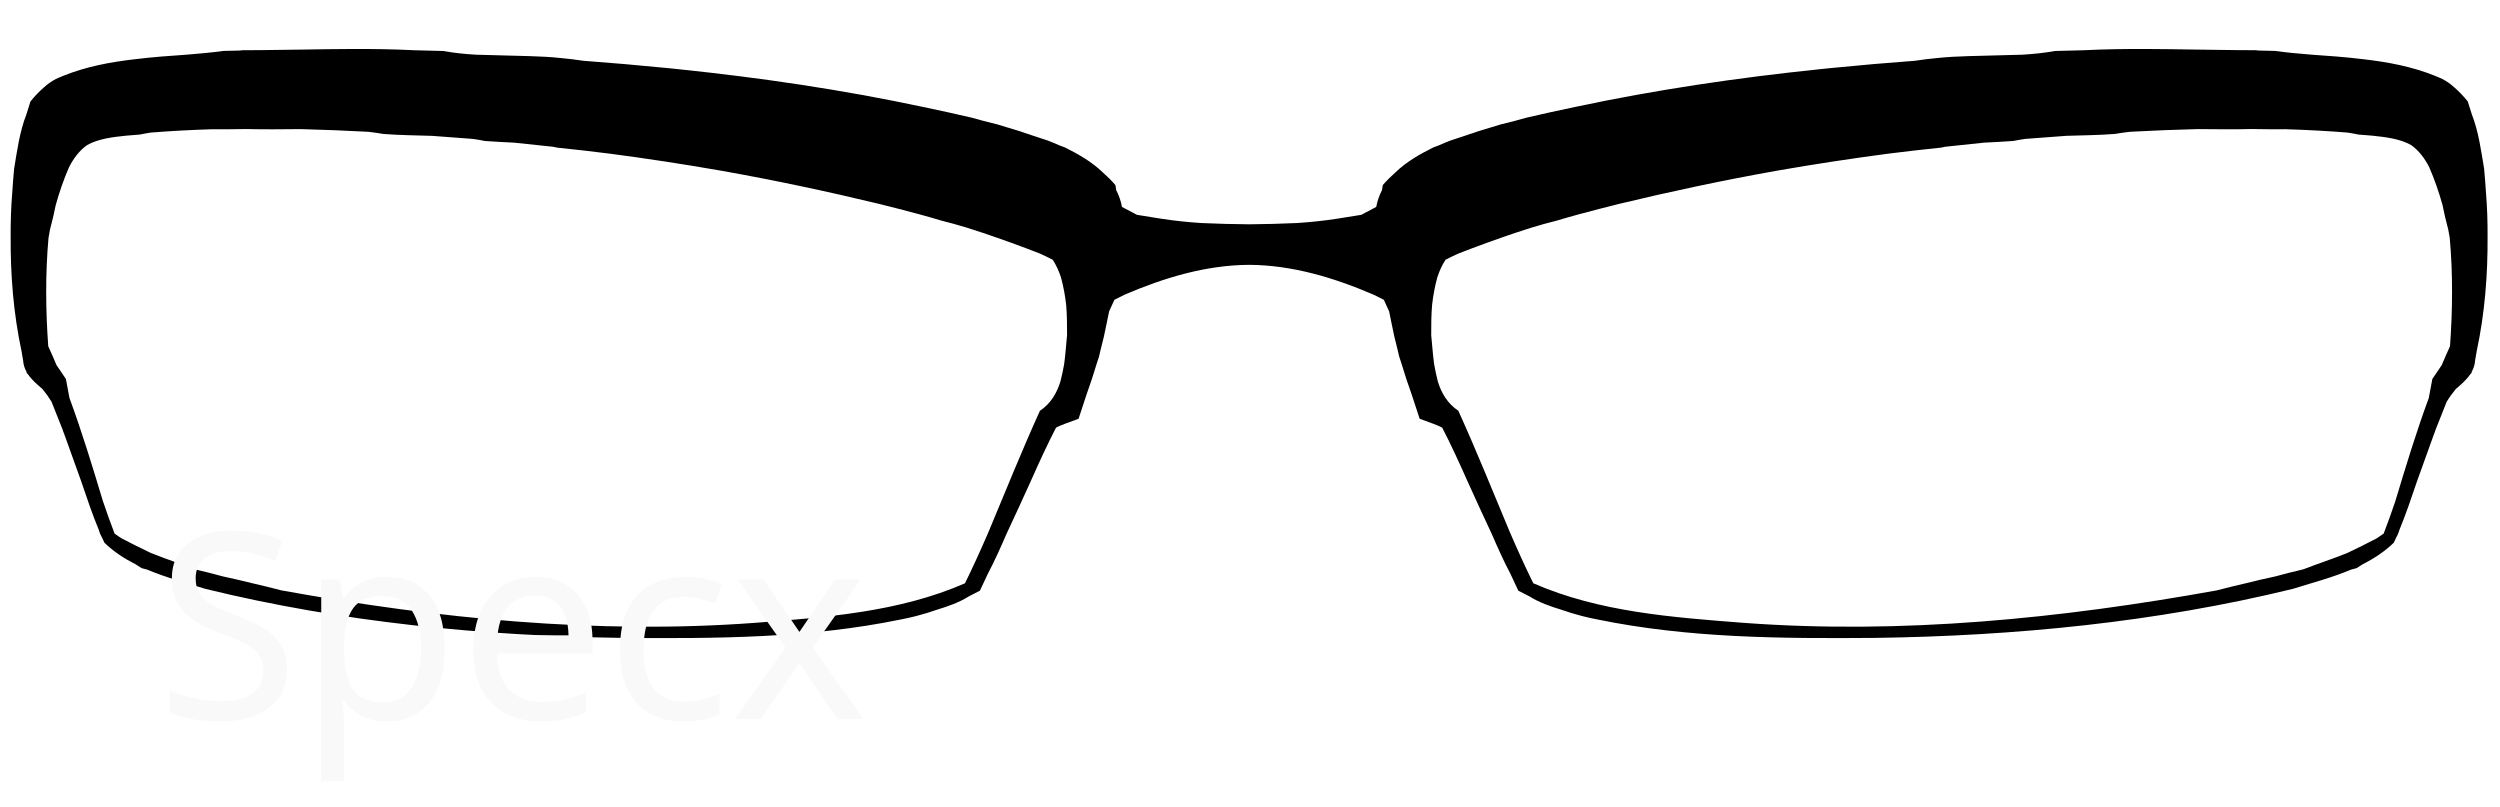
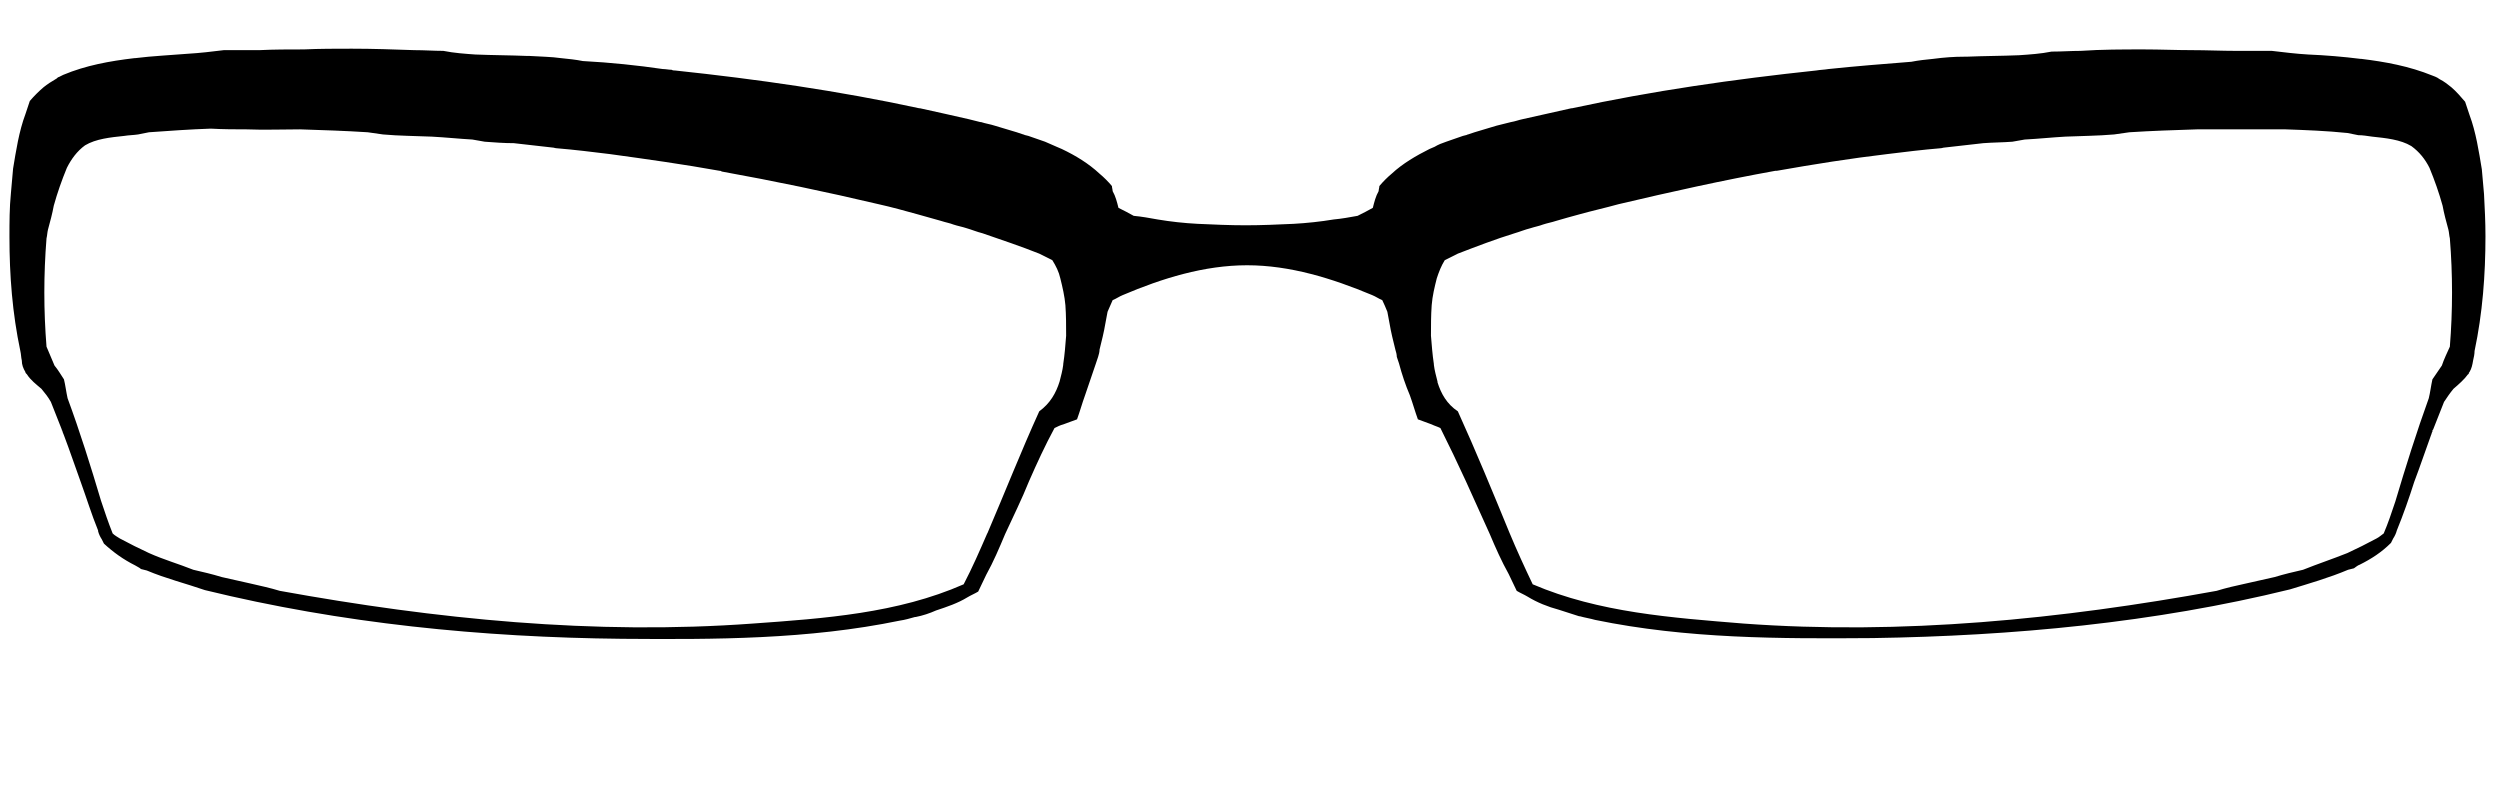
- <svg xmlns="http://www.w3.org/2000/svg" width="344pt" height="111pt" viewBox="0 0 344 111" version="1.1" id="svg2">
-   <defs id="defs36" />
-   <path style="fill:#000000;fill-opacity:1" d="m 48.362,6.741 c -2.201,0.008 -4.403,0.043 -6.604,0.08 -2.041,0.016 -4.081,0.044 -6.121,0.08 -0.742,0.005 -1.483,0.008 -2.224,0.006 -0.15,0.017 -0.3,0.033 -0.45,0.049 -0.733,0.016 -1.467,0.031 -2.2,0.049 -1.644,0.224 -3.309,0.374 -4.981,0.511 -2.391,0.161 -4.781,0.335 -7.151,0.626 -0.023,0.003 -0.046,0.005 -0.069,0.008 -3.368,0.387 -6.688,1.004 -9.85,2.279 -0.01,0.004 -0.02,0.01 -0.03,0.014 -0.217,0.079 -0.428,0.166 -0.634,0.264 -0.006,0.003 -0.013,0.005 -0.019,0.008 -0.114,0.05 -0.227,0.102 -0.341,0.154 -0.618,0.324 -1.16,0.711 -1.639,1.153 -0.002,0.002 -0.004,0.004 -0.005,0.005 -0.678,0.579 -1.293,1.241 -1.854,1.933 -0.196,0.586 -0.379,1.174 -0.552,1.766 -0.939,2.378 -1.298,5.114 -1.697,7.497 -0.103,1.119 -0.189,2.241 -0.261,3.367 0,0.007 -0.002,0.015 -0.003,0.022 -0.16,1.983 -0.224,3.979 -0.211,5.975 -0.03,5.272 0.388,10.549 1.488,15.691 0.075,0.442 0.149,0.884 0.228,1.324 0.038,0.582 0.209,1.093 0.464,1.557 0.018,0.067 0.034,0.134 0.052,0.2 0.05,0.043 0.099,0.088 0.148,0.132 0.515,0.772 1.258,1.408 1.985,2.027 0.465,0.558 0.886,1.145 1.26,1.76 0.509,1.256 1.005,2.512 1.499,3.776 0.024,0.067 0.05,0.134 0.074,0.2 0.004,0.019 0.007,0.038 0.011,0.058 0.067,0.174 0.134,0.347 0.2,0.522 0.769,2.117 1.527,4.239 2.287,6.362 0.764,2.249 1.517,4.503 2.422,6.692 0.008,0.023 0.016,0.046 0.025,0.069 0.115,0.408 0.279,0.777 0.481,1.115 0.09,0.201 0.182,0.402 0.275,0.601 1.272,1.231 2.726,2.184 4.281,2.968 0.006,0.003 0.013,0.008 0.019,0.011 0.28,0.169 0.552,0.342 0.813,0.522 0.256,0.069 0.514,0.137 0.772,0.206 2.604,1.097 5.399,1.839 8.046,2.658 18.773,4.591 38.146,6.469 57.438,6.739 12.765,0.1 25.647,0.05 38.202,-2.535 0.706,-0.133 1.408,-0.289 2.103,-0.467 0,0.002 -0.002,0.004 -0.003,0.005 0.029,-0.01 0.059,-0.018 0.088,-0.028 0.961,-0.248 1.909,-0.54 2.845,-0.868 1.518,-0.464 3.026,-0.991 4.339,-1.821 0.514,-0.252 1.023,-0.513 1.527,-0.785 0.354,-0.76 0.712,-1.519 1.068,-2.279 0.956,-1.807 1.787,-3.679 2.603,-5.558 1.13,-2.417 2.251,-4.839 3.345,-7.274 1.098,-2.465 2.217,-4.92 3.454,-7.315 0.356,-0.204 0.768,-0.362 1.181,-0.522 0.642,-0.234 1.283,-0.47 1.925,-0.706 0.358,-1.087 0.714,-2.173 1.071,-3.259 0.522,-1.458 1.013,-2.928 1.453,-4.413 0.094,-0.287 0.188,-0.573 0.283,-0.859 0.078,-0.326 0.156,-0.652 0.233,-0.978 0,-0.002 0,-0.004 0,-0.006 0.318,-1.204 0.598,-2.418 0.832,-3.641 0.115,-0.54 0.226,-1.079 0.33,-1.62 0.209,-0.456 0.527,-1.147 0.728,-1.593 0.465,-0.244 0.935,-0.481 1.409,-0.708 5.423,-2.334 11.221,-4.078 17.129,-4.105 5.916,0.027 11.722,1.777 17.151,4.116 0.009,0.004 0.018,0.007 0.027,0.011 0.458,0.221 0.91,0.45 1.359,0.686 0.201,0.446 0.522,1.14 0.73,1.595 0.104,0.54 0.212,1.079 0.327,1.617 0.234,1.224 0.514,2.437 0.832,3.641 0,0.002 0,0.004 0,0.006 0.077,0.326 0.156,0.652 0.233,0.978 0.095,0.287 0.188,0.573 0.283,0.859 0.44,1.484 0.93,2.955 1.453,4.413 0.357,1.086 0.713,2.173 1.071,3.259 0.642,0.236 1.283,0.472 1.925,0.706 0.413,0.16 0.825,0.318 1.181,0.522 1.238,2.395 2.357,4.85 3.454,7.315 1.093,2.436 2.215,4.857 3.345,7.274 0.815,1.876 1.646,3.745 2.6,5.55 0.357,0.762 0.715,1.525 1.071,2.287 0.504,0.273 1.015,0.533 1.53,0.785 1.313,0.829 2.819,1.357 4.336,1.821 0.936,0.327 1.884,0.619 2.845,0.868 0.029,0.01 0.059,0.018 0.088,0.027 0,-0.002 -0.002,-0.004 -0.003,-0.005 0.695,0.178 1.397,0.334 2.103,0.467 12.555,2.585 25.438,2.634 38.202,2.535 19.292,-0.269 38.665,-2.148 57.438,-6.739 2.647,-0.819 5.444,-1.561 8.048,-2.658 0.256,-0.068 0.513,-0.138 0.769,-0.206 0.265,-0.182 0.544,-0.358 0.829,-0.53 0.002,-0.001 0.004,-0.002 0.006,-0.003 1.554,-0.784 3.007,-1.738 4.278,-2.968 0.093,-0.199 0.185,-0.401 0.275,-0.601 0.201,-0.338 0.365,-0.706 0.481,-1.115 0.005,-0.014 0.008,-0.028 0.013,-0.041 0.909,-2.195 1.664,-4.455 2.43,-6.711 0.759,-2.12 1.517,-4.238 2.285,-6.351 0.068,-0.181 0.136,-0.361 0.206,-0.541 0.004,-0.018 0.008,-0.037 0.011,-0.055 0.025,-0.068 0.049,-0.135 0.074,-0.203 0.494,-1.263 0.99,-2.52 1.499,-3.776 0.375,-0.615 0.798,-1.202 1.263,-1.76 0.727,-0.618 1.468,-1.254 1.983,-2.024 0.05,-0.044 0.098,-0.091 0.148,-0.135 0.018,-0.067 0.034,-0.134 0.052,-0.2 0.255,-0.464 0.426,-0.975 0.464,-1.557 0.079,-0.44 0.153,-0.882 0.228,-1.324 1.11,-5.186 1.526,-10.51 1.488,-15.828 0.009,-1.951 -0.055,-3.9 -0.211,-5.838 0,-0.007 -0.002,-0.015 -0.003,-0.022 -0.072,-1.126 -0.158,-2.247 -0.261,-3.367 -0.398,-2.376 -0.754,-5.106 -1.689,-7.48 -0.174,-0.597 -0.362,-1.191 -0.56,-1.782 -0.575,-0.71 -1.204,-1.388 -1.903,-1.977 -0.468,-0.426 -0.996,-0.8 -1.595,-1.115 -0.113,-0.051 -0.227,-0.104 -0.34,-0.154 0,-3.43e-4 -0.002,3.43e-4 -0.003,0 -0.211,-0.1 -0.428,-0.191 -0.651,-0.272 -0.01,-0.004 -0.02,-0.01 -0.03,-0.014 -3.161,-1.275 -6.478,-1.892 -9.844,-2.279 -0.024,-0.003 -0.048,-0.006 -0.071,-0.008 -2.372,-0.291 -4.765,-0.465 -7.159,-0.626 -1.67,-0.136 -3.333,-0.287 -4.976,-0.511 -0.732,-0.018 -1.465,-0.034 -2.197,-0.049 -0.151,-0.016 -0.302,-0.033 -0.453,-0.049 -0.74,0.002 -1.481,-0.001 -2.221,-0.006 -2.04,-0.036 -4.083,-0.064 -6.124,-0.08 -2.201,-0.036 -4.403,-0.071 -6.604,-0.08 -2.891,-0.011 -5.78,0.027 -8.661,0.173 -1.321,0.028 -2.64,0.062 -3.96,0.102 -1.488,0.271 -2.985,0.421 -4.487,0.511 -2.414,0.087 -4.833,0.106 -7.247,0.192 -0.087,0.003 -0.174,0.005 -0.261,0.008 -1.425,0.041 -2.847,0.112 -4.262,0.264 -1.005,0.093 -2.009,0.214 -3.01,0.371 -3.798,0.282 -7.596,0.608 -11.39,0.986 -0.567,0.056 -1.133,0.114 -1.7,0.173 -11.289,1.172 -22.538,2.82 -33.636,5.187 -0.032,0.007 -0.064,0.013 -0.096,0.019 -2.228,0.465 -4.45,0.957 -6.667,1.472 -0.524,0.15 -1.049,0.292 -1.576,0.434 -0.01,0.003 -0.02,0.006 -0.03,0.008 -0.651,0.162 -1.303,0.326 -1.952,0.494 -1.008,0.319 -2.014,0.621 -3.032,0.92 -0.287,0.101 -0.572,0.199 -0.859,0.297 -0.111,0.034 -0.224,0.067 -0.335,0.102 -0.128,0.045 -0.254,0.09 -0.382,0.135 -0.757,0.251 -1.517,0.499 -2.276,0.752 -0.551,0.212 -1.097,0.44 -1.637,0.681 -0.241,0.09 -0.483,0.179 -0.725,0.269 -1.845,0.917 -3.719,1.993 -5.187,3.416 -0.008,0.008 -0.016,0.017 -0.025,0.025 -0.611,0.537 -1.191,1.114 -1.73,1.738 -0.026,0.173 -0.07,0.456 -0.107,0.692 -0.366,0.703 -0.641,1.469 -0.796,2.312 -0.519,0.269 -1.538,0.818 -2.057,1.087 -1.108,0.17 -2.206,0.35 -3.303,0.53 -1.837,0.286 -3.685,0.477 -5.539,0.599 -2.195,0.093 -4.396,0.163 -6.593,0.176 -2.2,-0.013 -4.401,-0.083 -6.599,-0.176 -1.852,-0.122 -3.697,-0.313 -5.533,-0.599 -1.098,-0.18 -2.196,-0.36 -3.303,-0.53 -0.519,-0.269 -1.538,-0.818 -2.057,-1.087 -0.155,-0.843 -0.43,-1.61 -0.796,-2.312 -0.037,-0.236 -0.081,-0.519 -0.107,-0.692 -0.539,-0.624 -1.119,-1.201 -1.73,-1.738 -0.005,-0.005 -0.009,-0.009 -0.014,-0.014 -0.004,-0.004 -0.008,-0.008 -0.011,-0.011 -1.469,-1.423 -3.342,-2.499 -5.187,-3.416 -0.241,-0.09 -0.483,-0.179 -0.725,-0.269 -0.539,-0.241 -1.085,-0.469 -1.637,-0.681 -0.76,-0.253 -1.521,-0.501 -2.279,-0.752 -0.126,-0.045 -0.252,-0.09 -0.379,-0.135 -0.104,-0.032 -0.209,-0.064 -0.313,-0.096 -0.294,-0.099 -0.589,-0.199 -0.881,-0.302 -1.018,-0.299 -2.024,-0.601 -3.032,-0.92 -0.639,-0.165 -1.279,-0.326 -1.919,-0.486 -0.02,-0.005 -0.04,-0.011 -0.06,-0.016 -0.527,-0.142 -1.055,-0.284 -1.579,-0.434 -2.217,-0.515 -4.439,-1.007 -6.667,-1.472 -0.032,-0.007 -0.064,-0.013 -0.096,-0.019 C 115.876,12.34 104.629,10.691 93.339,9.52 93.172,9.503 93.005,9.485 92.839,9.468 92.439,9.427 92.039,9.387 91.639,9.347 87.845,8.969 84.047,8.644 80.249,8.361 79.25,8.205 78.248,8.086 77.245,7.993 75.831,7.841 74.411,7.768 72.988,7.727 c -0.091,-0.004 -0.181,-0.005 -0.272,-0.008 C 70.303,7.633 67.883,7.613 65.47,7.526 63.968,7.437 62.47,7.286 60.983,7.016 59.663,6.976 58.344,6.942 57.023,6.914 54.142,6.768 51.254,6.73 48.362,6.741 z M 33.949,17.755 c 2.461,0.071 4.938,0.026 7.411,0.011 3.112,0.075 6.224,0.204 9.334,0.371 0.694,0.081 1.386,0.179 2.076,0.297 2.209,0.171 4.434,0.188 6.654,0.258 1.885,0.135 3.767,0.276 5.648,0.423 0.558,0.079 1.114,0.174 1.67,0.286 1.336,0.104 2.681,0.158 4.023,0.231 1.778,0.176 3.554,0.364 5.33,0.563 0,8.7e-5 0.002,-8.7e-5 0.003,0 0.205,0.039 0.411,0.081 0.615,0.126 2.44,0.249 4.877,0.527 7.31,0.838 5.055,0.667 10.097,1.437 15.119,2.315 0.106,0.019 0.213,0.036 0.319,0.055 7.228,1.289 14.415,2.816 21.553,4.539 1.807,0.448 3.609,0.915 5.407,1.398 1.054,0.295 2.111,0.579 3.158,0.903 0.58,0.152 1.161,0.302 1.741,0.456 0.586,0.169 1.17,0.341 1.755,0.513 0.72,0.238 1.443,0.47 2.167,0.703 2.636,0.89 5.252,1.835 7.845,2.848 0.599,0.269 1.191,0.555 1.774,0.859 0.496,0.771 0.867,1.602 1.145,2.471 0.325,1.223 0.557,2.464 0.697,3.715 0.122,1.407 0.127,2.83 0.124,4.185 -0.13,1.256 -0.207,2.607 -0.393,3.932 -0.005,0.033 -0.009,0.066 -0.014,0.099 0,0.003 -0.003,0.005 -0.003,0.008 -0.135,0.771 -0.3,1.536 -0.492,2.296 0,0.003 -0.002,0.005 -0.003,0.008 -0.489,1.607 -1.317,3.048 -2.828,4.064 -2.496,5.494 -4.738,11.094 -7.071,16.66 -0.03,0.069 -0.058,0.137 -0.088,0.206 -1.002,2.314 -2.042,4.61 -3.155,6.868 -9.072,3.972 -19.211,4.69 -28.981,5.448 -21.766,1.607 -43.644,-0.598 -65.071,-4.47 -1.337,-0.359 -2.674,-0.669 -4.031,-0.989 -1.317,-0.339 -2.664,-0.639 -4.001,-0.928 -1.277,-0.359 -2.566,-0.668 -3.864,-0.978 -2,-0.779 -4.084,-1.445 -6.093,-2.263 -1.343,-0.64 -2.677,-1.301 -3.995,-1.994 -0.332,-0.21 -0.658,-0.431 -0.978,-0.665 -0.57,-1.48 -1.098,-2.974 -1.606,-4.476 -0.003,-0.01 -0.007,-0.02 -0.011,-0.03 C 12.717,64.169 11.275,59.418 9.562,54.776 9.396,53.9 9.236,53.02 9.068,52.145 8.645,51.512 8.218,50.878 7.783,50.251 7.415,49.376 7.033,48.505 6.638,47.642 6.282,42.686 6.233,37.702 6.673,32.748 c 0.065,-0.396 0.136,-0.792 0.211,-1.186 0.3,-1.101 0.557,-2.207 0.78,-3.328 0.49,-1.776 1.096,-3.518 1.823,-5.206 0.623,-1.218 1.417,-2.298 2.499,-3.065 0.003,-0.002 0.005,-0.004 0.008,-0.005 1.532,-0.861 3.493,-1.1 5.39,-1.293 0.621,-0.051 1.242,-0.102 1.862,-0.151 0.497,-0.105 0.996,-0.195 1.497,-0.272 2.821,-0.223 5.643,-0.374 8.469,-0.459 1.582,0.002 3.163,0.014 4.737,-0.027 z m 275.861,0 c 1.574,0.042 3.156,0.029 4.737,0.027 2.825,0.085 5.648,0.236 8.469,0.459 0.5,0.077 0.999,0.167 1.497,0.272 0.623,0.049 1.247,0.1 1.87,0.151 1.895,0.193 3.851,0.433 5.382,1.293 0.003,0.002 0.006,0.004 0.008,0.005 1.073,0.761 1.864,1.829 2.485,3.034 0.732,1.693 1.342,3.441 1.834,5.223 0.223,1.126 0.481,2.237 0.783,3.342 0.076,0.394 0.146,0.79 0.211,1.186 0.44,4.955 0.392,9.938 0.036,14.894 -0.395,0.862 -0.775,1.73 -1.142,2.603 -0.437,0.629 -0.864,1.265 -1.288,1.9 -0.168,0.875 -0.329,1.754 -0.494,2.631 -1.724,4.673 -3.176,9.455 -4.616,14.232 -0.502,1.48 -1.025,2.954 -1.587,4.413 -0.319,0.233 -0.643,0.455 -0.975,0.665 -1.322,0.695 -2.662,1.355 -4.009,1.996 -2.006,0.815 -4.086,1.483 -6.082,2.26 -1.297,0.309 -2.586,0.618 -3.864,0.978 -1.337,0.289 -2.684,0.589 -4.001,0.928 -1.357,0.319 -2.694,0.629 -4.031,0.989 -21.427,3.872 -43.305,6.077 -65.071,4.47 -9.771,-0.758 -19.909,-1.476 -28.981,-5.448 -1.148,-2.328 -2.215,-4.696 -3.246,-7.082 -2.332,-5.563 -4.573,-11.16 -7.068,-16.652 -1.493,-1.004 -2.321,-2.423 -2.812,-4.006 -0.007,-0.022 -0.013,-0.044 -0.019,-0.066 -0.192,-0.759 -0.354,-1.525 -0.489,-2.296 -0.007,-0.036 -0.01,-0.072 -0.017,-0.107 -0.185,-1.326 -0.265,-2.677 -0.395,-3.932 -0.004,-1.353 0.002,-2.772 0.124,-4.177 0.141,-1.261 0.374,-2.512 0.703,-3.743 0.278,-0.862 0.647,-1.686 1.14,-2.452 0.583,-0.305 1.175,-0.59 1.774,-0.859 2.593,-1.012 5.209,-1.957 7.845,-2.848 0.724,-0.233 1.447,-0.465 2.167,-0.703 0.575,-0.17 1.151,-0.339 1.727,-0.505 0.59,-0.156 1.179,-0.309 1.768,-0.464 1.047,-0.324 2.104,-0.609 3.158,-0.903 1.784,-0.479 3.571,-0.942 5.363,-1.387 7.153,-1.728 14.354,-3.258 21.597,-4.55 0.076,-0.014 0.152,-0.028 0.228,-0.041 5.052,-0.884 10.125,-1.657 15.21,-2.329 2.433,-0.31 4.87,-0.589 7.31,-0.838 0.205,-0.045 0.41,-0.087 0.615,-0.126 0,-1.33e-4 0.002,1.38e-4 0.003,0 1.775,-0.199 3.55,-0.387 5.327,-0.563 1.344,-0.073 2.688,-0.126 4.026,-0.231 0.555,-0.112 1.111,-0.207 1.67,-0.286 1.882,-0.147 3.764,-0.288 5.648,-0.423 2.22,-0.07 4.445,-0.087 6.654,-0.258 0.69,-0.118 1.382,-0.216 2.076,-0.297 3.11,-0.167 6.224,-0.295 9.336,-0.371 2.474,0.015 4.947,0.06 7.409,-0.011 z" id="path3733-1" />
-   <text xml:space="preserve" style="font-size:35.778px;font-style:normal;font-variant:normal;font-weight:normal;font-stretch:normal;line-height:125%;letter-spacing:0px;word-spacing:0px;fill:#f9f9f9;fill-opacity:1;stroke:none;font-family:DayPosterBlack;-inkscape-font-specification:DayPosterBlack;" x="21.515" y="98.907" id="text3182">
-     <tspan id="tspan3184" x="21.515" y="98.907">Specx</tspan>
-   </text>
+ <svg xmlns="http://www.w3.org/2000/svg" version="1.1" id="svg2" x="0px" y="0px" viewBox="0 0 344 111" style="enable-background:new 0 0 344 111;" xml:space="preserve">
+   <path id="path3733-1" d="M48.4,6.7c-2.2,0-4.4,0-6.6,0.1c-2,0-4.1,0-6.1,0.1c-0.7,0-1.5,0-2.2,0  c-0.2,0-0.3,0-0.5,0c-0.7,0-1.5,0-2.2,0c-1.6,0.2-3.3,0.4-5,0.5c-2.4,0.2-4.8,0.3-7.2,0.6c0,0,0,0-0.1,0c-3.4,0.4-6.7,1-9.8,2.3  c0,0,0,0,0,0c-0.2,0.1-0.4,0.2-0.6,0.3c0,0,0,0,0,0c-0.1,0-0.2,0.1-0.3,0.2C7.1,11.2,6.5,11.6,6,12c0,0,0,0,0,0  c-0.7,0.6-1.3,1.2-1.9,1.9c-0.2,0.6-0.4,1.2-0.6,1.8c-0.9,2.4-1.3,5.1-1.7,7.5c-0.1,1.1-0.2,2.2-0.3,3.4c0,0,0,0,0,0  c-0.2,2-0.2,4-0.2,6c0,5.3,0.4,10.5,1.5,15.7c0.1,0.4,0.1,0.9,0.2,1.3c0,0.6,0.2,1.1,0.5,1.6c0,0.1,0,0.1,0.1,0.2  c0,0,0.1,0.1,0.1,0.1c0.5,0.8,1.3,1.4,2,2c0.5,0.6,0.9,1.1,1.3,1.8c0.5,1.3,1,2.5,1.5,3.8c0,0.1,0,0.1,0.1,0.2c0,0,0,0,0,0.1  c0.1,0.2,0.1,0.3,0.2,0.5c0.8,2.1,1.5,4.2,2.3,6.4c0.8,2.2,1.5,4.5,2.4,6.7c0,0,0,0,0,0.1c0.1,0.4,0.3,0.8,0.5,1.1  c0.1,0.2,0.2,0.4,0.3,0.6c1.3,1.2,2.7,2.2,4.3,3c0,0,0,0,0,0c0.3,0.2,0.6,0.3,0.8,0.5c0.3,0.1,0.5,0.1,0.8,0.2  c2.6,1.1,5.4,1.8,8,2.7c18.8,4.6,38.1,6.5,57.4,6.7c12.8,0.1,25.6,0.1,38.2-2.5c0.7-0.1,1.4-0.3,2.1-0.5c0,0,0,0,0,0  c0,0,0.1,0,0.1,0c1-0.2,1.9-0.5,2.8-0.9c1.5-0.5,3-1,4.3-1.8c0.5-0.3,1-0.5,1.5-0.8c0.4-0.8,0.7-1.5,1.1-2.3c1-1.8,1.8-3.7,2.6-5.6  c1.1-2.4,2.3-4.8,3.3-7.3c1.1-2.5,2.2-4.9,3.5-7.3c0.4-0.2,0.8-0.4,1.2-0.5c0.6-0.2,1.3-0.5,1.9-0.7c0.4-1.1,0.7-2.2,1.1-3.3  c0.5-1.5,1-2.9,1.5-4.4c0.1-0.3,0.2-0.6,0.3-0.9c0.1-0.3,0.2-0.7,0.2-1c0,0,0,0,0,0c0.3-1.2,0.6-2.4,0.8-3.6  c0.1-0.5,0.2-1.1,0.3-1.6c0.2-0.5,0.5-1.1,0.7-1.6c0.5-0.2,0.9-0.5,1.4-0.7c5.4-2.3,11.2-4.1,17.1-4.1c5.9,0,11.7,1.8,17.2,4.1  c0,0,0,0,0,0c0.5,0.2,0.9,0.5,1.4,0.7c0.2,0.4,0.5,1.1,0.7,1.6c0.1,0.5,0.2,1.1,0.3,1.6c0.2,1.2,0.5,2.4,0.8,3.6c0,0,0,0,0,0  c0.1,0.3,0.2,0.7,0.2,1c0.1,0.3,0.2,0.6,0.3,0.9c0.4,1.5,0.9,3,1.5,4.4c0.4,1.1,0.7,2.2,1.1,3.3c0.6,0.2,1.3,0.5,1.9,0.7  c0.4,0.2,0.8,0.3,1.2,0.5c1.2,2.4,2.4,4.9,3.5,7.3c1.1,2.4,2.2,4.9,3.3,7.3c0.8,1.9,1.6,3.7,2.6,5.5c0.4,0.8,0.7,1.5,1.1,2.3  c0.5,0.3,1,0.5,1.5,0.8c1.3,0.8,2.8,1.4,4.3,1.8c0.9,0.3,1.9,0.6,2.8,0.9c0,0,0.1,0,0.1,0c0,0,0,0,0,0c0.7,0.2,1.4,0.3,2.1,0.5  c12.6,2.6,25.4,2.6,38.2,2.5c19.3-0.3,38.7-2.1,57.4-6.7c2.6-0.8,5.4-1.6,8-2.7c0.3-0.1,0.5-0.1,0.8-0.2c0.3-0.2,0.5-0.4,0.8-0.5  c0,0,0,0,0,0c1.6-0.8,3-1.7,4.3-3c0.1-0.2,0.2-0.4,0.3-0.6c0.2-0.3,0.4-0.7,0.5-1.1c0,0,0,0,0,0c0.9-2.2,1.7-4.5,2.4-6.7  c0.8-2.1,1.5-4.2,2.3-6.4c0.1-0.2,0.1-0.4,0.2-0.5c0,0,0,0,0-0.1c0-0.1,0-0.1,0.1-0.2c0.5-1.3,1-2.5,1.5-3.8  c0.4-0.6,0.8-1.2,1.3-1.8c0.7-0.6,1.5-1.3,2-2c0.1,0,0.1-0.1,0.1-0.1c0-0.1,0-0.1,0.1-0.2c0.3-0.5,0.4-1,0.5-1.6  c0.1-0.4,0.2-0.9,0.2-1.3c1.1-5.2,1.5-10.5,1.5-15.8c0-2-0.1-3.9-0.2-5.8c0,0,0,0,0,0c-0.1-1.1-0.2-2.2-0.3-3.4  c-0.4-2.4-0.8-5.1-1.7-7.5c-0.2-0.6-0.4-1.2-0.6-1.8c-0.6-0.7-1.2-1.4-1.9-2c-0.5-0.4-1-0.8-1.6-1.1c-0.1-0.1-0.2-0.1-0.3-0.2  c0,0,0,0,0,0c-0.2-0.1-0.4-0.2-0.7-0.3c0,0,0,0,0,0c-3.2-1.3-6.5-1.9-9.8-2.3c0,0,0,0-0.1,0c-2.4-0.3-4.8-0.5-7.2-0.6  c-1.7-0.1-3.3-0.3-5-0.5c-0.7,0-1.5,0-2.2,0c-0.2,0-0.3,0-0.5,0c-0.7,0-1.5,0-2.2,0c-2,0-4.1-0.1-6.1-0.1c-2.2,0-4.4-0.1-6.6-0.1  c-2.9,0-5.8,0-8.7,0.2c-1.3,0-2.6,0.1-4,0.1c-1.5,0.3-3,0.4-4.5,0.5c-2.4,0.1-4.8,0.1-7.2,0.2c-0.1,0-0.2,0-0.3,0  c-1.4,0-2.8,0.1-4.3,0.3c-1,0.1-2,0.2-3,0.4c-3.8,0.3-7.6,0.6-11.4,1c-0.6,0.1-1.1,0.1-1.7,0.2c-11.3,1.2-22.5,2.8-33.6,5.2  c0,0-0.1,0-0.1,0c-2.2,0.5-4.5,1-6.7,1.5c-0.5,0.1-1,0.3-1.6,0.4c0,0,0,0,0,0c-0.7,0.2-1.3,0.3-2,0.5c-1,0.3-2,0.6-3,0.9  c-0.3,0.1-0.6,0.2-0.9,0.3c-0.1,0-0.2,0.1-0.3,0.1c-0.1,0-0.3,0.1-0.4,0.1c-0.8,0.3-1.5,0.5-2.3,0.8c-0.6,0.2-1.1,0.4-1.6,0.7  c-0.2,0.1-0.5,0.2-0.7,0.3c-1.8,0.9-3.7,2-5.2,3.4c0,0,0,0,0,0c-0.6,0.5-1.2,1.1-1.7,1.7c0,0.2-0.1,0.5-0.1,0.7  c-0.4,0.7-0.6,1.5-0.8,2.3c-0.5,0.3-1.5,0.8-2.1,1.1c-1.1,0.2-2.2,0.4-3.3,0.5c-1.8,0.3-3.7,0.5-5.5,0.6c-2.2,0.1-4.4,0.2-6.6,0.2  c-2.2,0-4.4-0.1-6.6-0.2c-1.9-0.1-3.7-0.3-5.5-0.6c-1.1-0.2-2.2-0.4-3.3-0.5c-0.5-0.3-1.5-0.8-2.1-1.1c-0.2-0.8-0.4-1.6-0.8-2.3  c0-0.2-0.1-0.5-0.1-0.7c-0.5-0.6-1.1-1.2-1.7-1.7c0,0,0,0,0,0c0,0,0,0,0,0c-1.5-1.4-3.3-2.5-5.2-3.4c-0.2-0.1-0.5-0.2-0.7-0.3  c-0.5-0.2-1.1-0.5-1.6-0.7c-0.8-0.3-1.5-0.5-2.3-0.8c-0.1,0-0.3-0.1-0.4-0.1c-0.1,0-0.2-0.1-0.3-0.1c-0.3-0.1-0.6-0.2-0.9-0.3  c-1-0.3-2-0.6-3-0.9c-0.6-0.2-1.3-0.3-1.9-0.5c0,0,0,0-0.1,0c-0.5-0.1-1.1-0.3-1.6-0.4c-2.2-0.5-4.4-1-6.7-1.5c0,0-0.1,0-0.1,0  c-11.1-2.4-22.3-4-33.6-5.2c-0.2,0-0.3,0-0.5-0.1c-0.4,0-0.8-0.1-1.2-0.1C87.8,9,84,8.6,80.2,8.4c-1-0.2-2-0.3-3-0.4  c-1.4-0.2-2.8-0.2-4.3-0.3c-0.1,0-0.2,0-0.3,0c-2.4-0.1-4.8-0.1-7.2-0.2C64,7.4,62.5,7.3,61,7c-1.3,0-2.6-0.1-4-0.1  C54.1,6.8,51.3,6.7,48.4,6.7L48.4,6.7z M33.9,17.8c2.5,0.1,4.9,0,7.4,0c3.1,0.1,6.2,0.2,9.3,0.4c0.7,0.1,1.4,0.2,2.1,0.3  c2.2,0.2,4.4,0.2,6.7,0.3c1.9,0.1,3.8,0.3,5.6,0.4c0.6,0.1,1.1,0.2,1.7,0.3c1.3,0.1,2.7,0.2,4,0.2c1.8,0.2,3.6,0.4,5.3,0.6  c0,0,0,0,0,0c0.2,0,0.4,0.1,0.6,0.1c2.4,0.2,4.9,0.5,7.3,0.8c5.1,0.7,10.1,1.4,15.1,2.3c0.1,0,0.2,0,0.3,0.1  c7.2,1.3,14.4,2.8,21.6,4.5c1.8,0.4,3.6,0.9,5.4,1.4c1.1,0.3,2.1,0.6,3.2,0.9c0.6,0.2,1.2,0.3,1.7,0.5c0.6,0.2,1.2,0.3,1.8,0.5  c0.7,0.2,1.4,0.5,2.2,0.7c2.6,0.9,5.3,1.8,7.8,2.8c0.6,0.3,1.2,0.6,1.8,0.9c0.5,0.8,0.9,1.6,1.1,2.5c0.3,1.2,0.6,2.5,0.7,3.7  c0.1,1.4,0.1,2.8,0.1,4.2c-0.1,1.3-0.2,2.6-0.4,3.9c0,0,0,0.1,0,0.1c0,0,0,0,0,0c-0.1,0.8-0.3,1.5-0.5,2.3c0,0,0,0,0,0  c-0.5,1.6-1.3,3-2.8,4.1c-2.5,5.5-4.7,11.1-7.1,16.7c0,0.1-0.1,0.1-0.1,0.2c-1,2.3-2,4.6-3.2,6.9c-9.1,4-19.2,4.7-29,5.4  c-21.8,1.6-43.6-0.6-65.1-4.5c-1.3-0.4-2.7-0.7-4-1c-1.3-0.3-2.7-0.6-4-0.9c-1.3-0.4-2.6-0.7-3.9-1c-2-0.8-4.1-1.4-6.1-2.3  c-1.3-0.6-2.7-1.3-4-2c-0.3-0.2-0.7-0.4-1-0.7c-0.6-1.5-1.1-3-1.6-4.5c0,0,0,0,0,0c-1.4-4.7-2.9-9.5-4.6-14.1  c-0.2-0.9-0.3-1.8-0.5-2.6c-0.4-0.6-0.8-1.3-1.3-1.9c-0.4-0.9-0.7-1.7-1.1-2.6c-0.4-5-0.4-9.9,0-14.9c0.1-0.4,0.1-0.8,0.2-1.2  c0.3-1.1,0.6-2.2,0.8-3.3c0.5-1.8,1.1-3.5,1.8-5.2c0.6-1.2,1.4-2.3,2.5-3.1c0,0,0,0,0,0c1.5-0.9,3.5-1.1,5.4-1.3  c0.6-0.1,1.2-0.1,1.9-0.2c0.5-0.1,1-0.2,1.5-0.3c2.8-0.2,5.6-0.4,8.5-0.5C30.8,17.8,32.4,17.8,33.9,17.8L33.9,17.8z M309.8,17.8  c1.6,0,3.2,0,4.7,0c2.8,0.1,5.6,0.2,8.5,0.5c0.5,0.1,1,0.2,1.5,0.3c0.6,0,1.2,0.1,1.9,0.2c1.9,0.2,3.9,0.4,5.4,1.3c0,0,0,0,0,0  c1.1,0.8,1.9,1.8,2.5,3c0.7,1.7,1.3,3.4,1.8,5.2c0.2,1.1,0.5,2.2,0.8,3.3c0.1,0.4,0.1,0.8,0.2,1.2c0.4,5,0.4,9.9,0,14.9  c-0.4,0.9-0.8,1.7-1.1,2.6c-0.4,0.6-0.9,1.3-1.3,1.9c-0.2,0.9-0.3,1.8-0.5,2.6c-1.7,4.7-3.2,9.5-4.6,14.2c-0.5,1.5-1,3-1.6,4.4  c-0.3,0.2-0.6,0.5-1,0.7c-1.3,0.7-2.7,1.4-4,2c-2,0.8-4.1,1.5-6.1,2.3c-1.3,0.3-2.6,0.6-3.9,1c-1.3,0.3-2.7,0.6-4,0.9  c-1.4,0.3-2.7,0.6-4,1c-21.4,3.9-43.3,6.1-65.1,4.5c-9.8-0.8-19.9-1.5-29-5.4c-1.1-2.3-2.2-4.7-3.2-7.1c-2.3-5.6-4.6-11.2-7.1-16.7  c-1.5-1-2.3-2.4-2.8-4c0,0,0,0,0-0.1c-0.2-0.8-0.4-1.5-0.5-2.3c0,0,0-0.1,0-0.1c-0.2-1.3-0.3-2.7-0.4-3.9c0-1.4,0-2.8,0.1-4.2  c0.1-1.3,0.4-2.5,0.7-3.7c0.3-0.9,0.6-1.7,1.1-2.5c0.6-0.3,1.2-0.6,1.8-0.9c2.6-1,5.2-2,7.8-2.8c0.7-0.2,1.4-0.5,2.2-0.7  c0.6-0.2,1.2-0.3,1.7-0.5c0.6-0.2,1.2-0.3,1.8-0.5c1-0.3,2.1-0.6,3.2-0.9c1.8-0.5,3.6-0.9,5.4-1.4c7.2-1.7,14.4-3.3,21.6-4.6  c0.1,0,0.2,0,0.2,0c5.1-0.9,10.1-1.7,15.2-2.3c2.4-0.3,4.9-0.6,7.3-0.8c0.2,0,0.4-0.1,0.6-0.1c0,0,0,0,0,0c1.8-0.2,3.6-0.4,5.3-0.6  c1.3-0.1,2.7-0.1,4-0.2c0.6-0.1,1.1-0.2,1.7-0.3c1.9-0.1,3.8-0.3,5.6-0.4c2.2-0.1,4.4-0.1,6.7-0.3c0.7-0.1,1.4-0.2,2.1-0.3  c3.1-0.2,6.2-0.3,9.3-0.4C304.9,17.8,307.3,17.8,309.8,17.8L309.8,17.8z" />
</svg>
